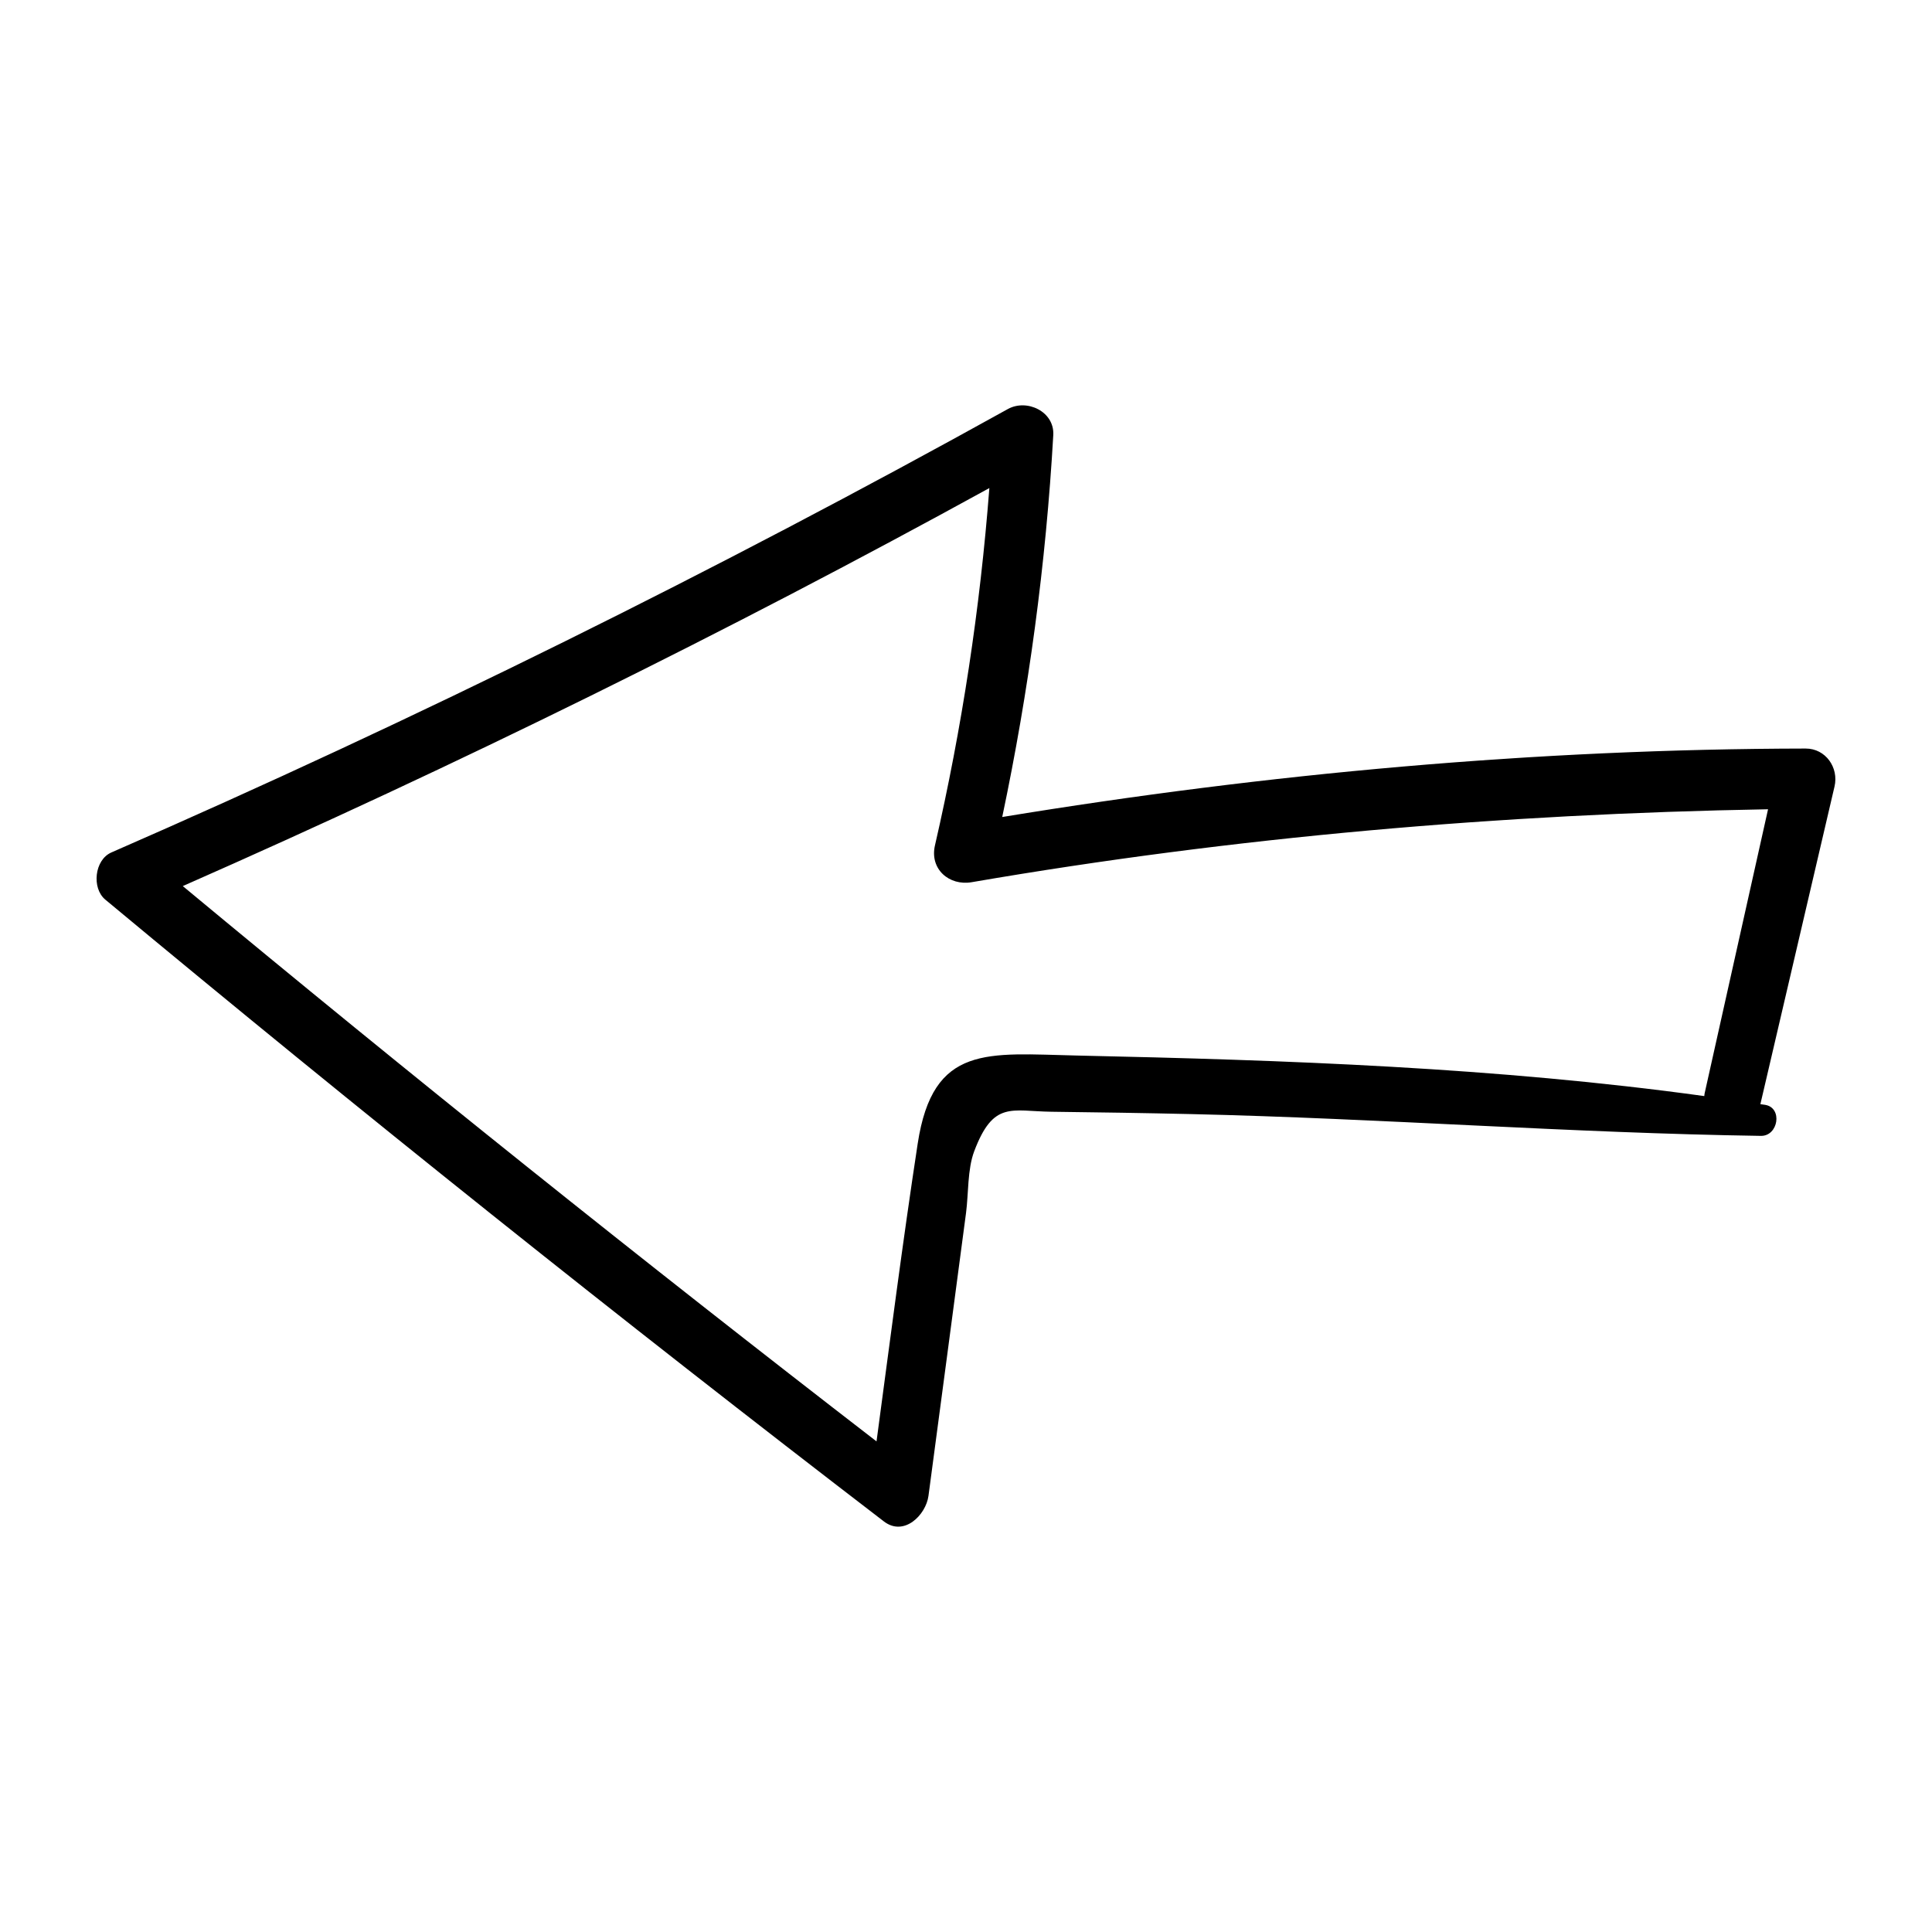
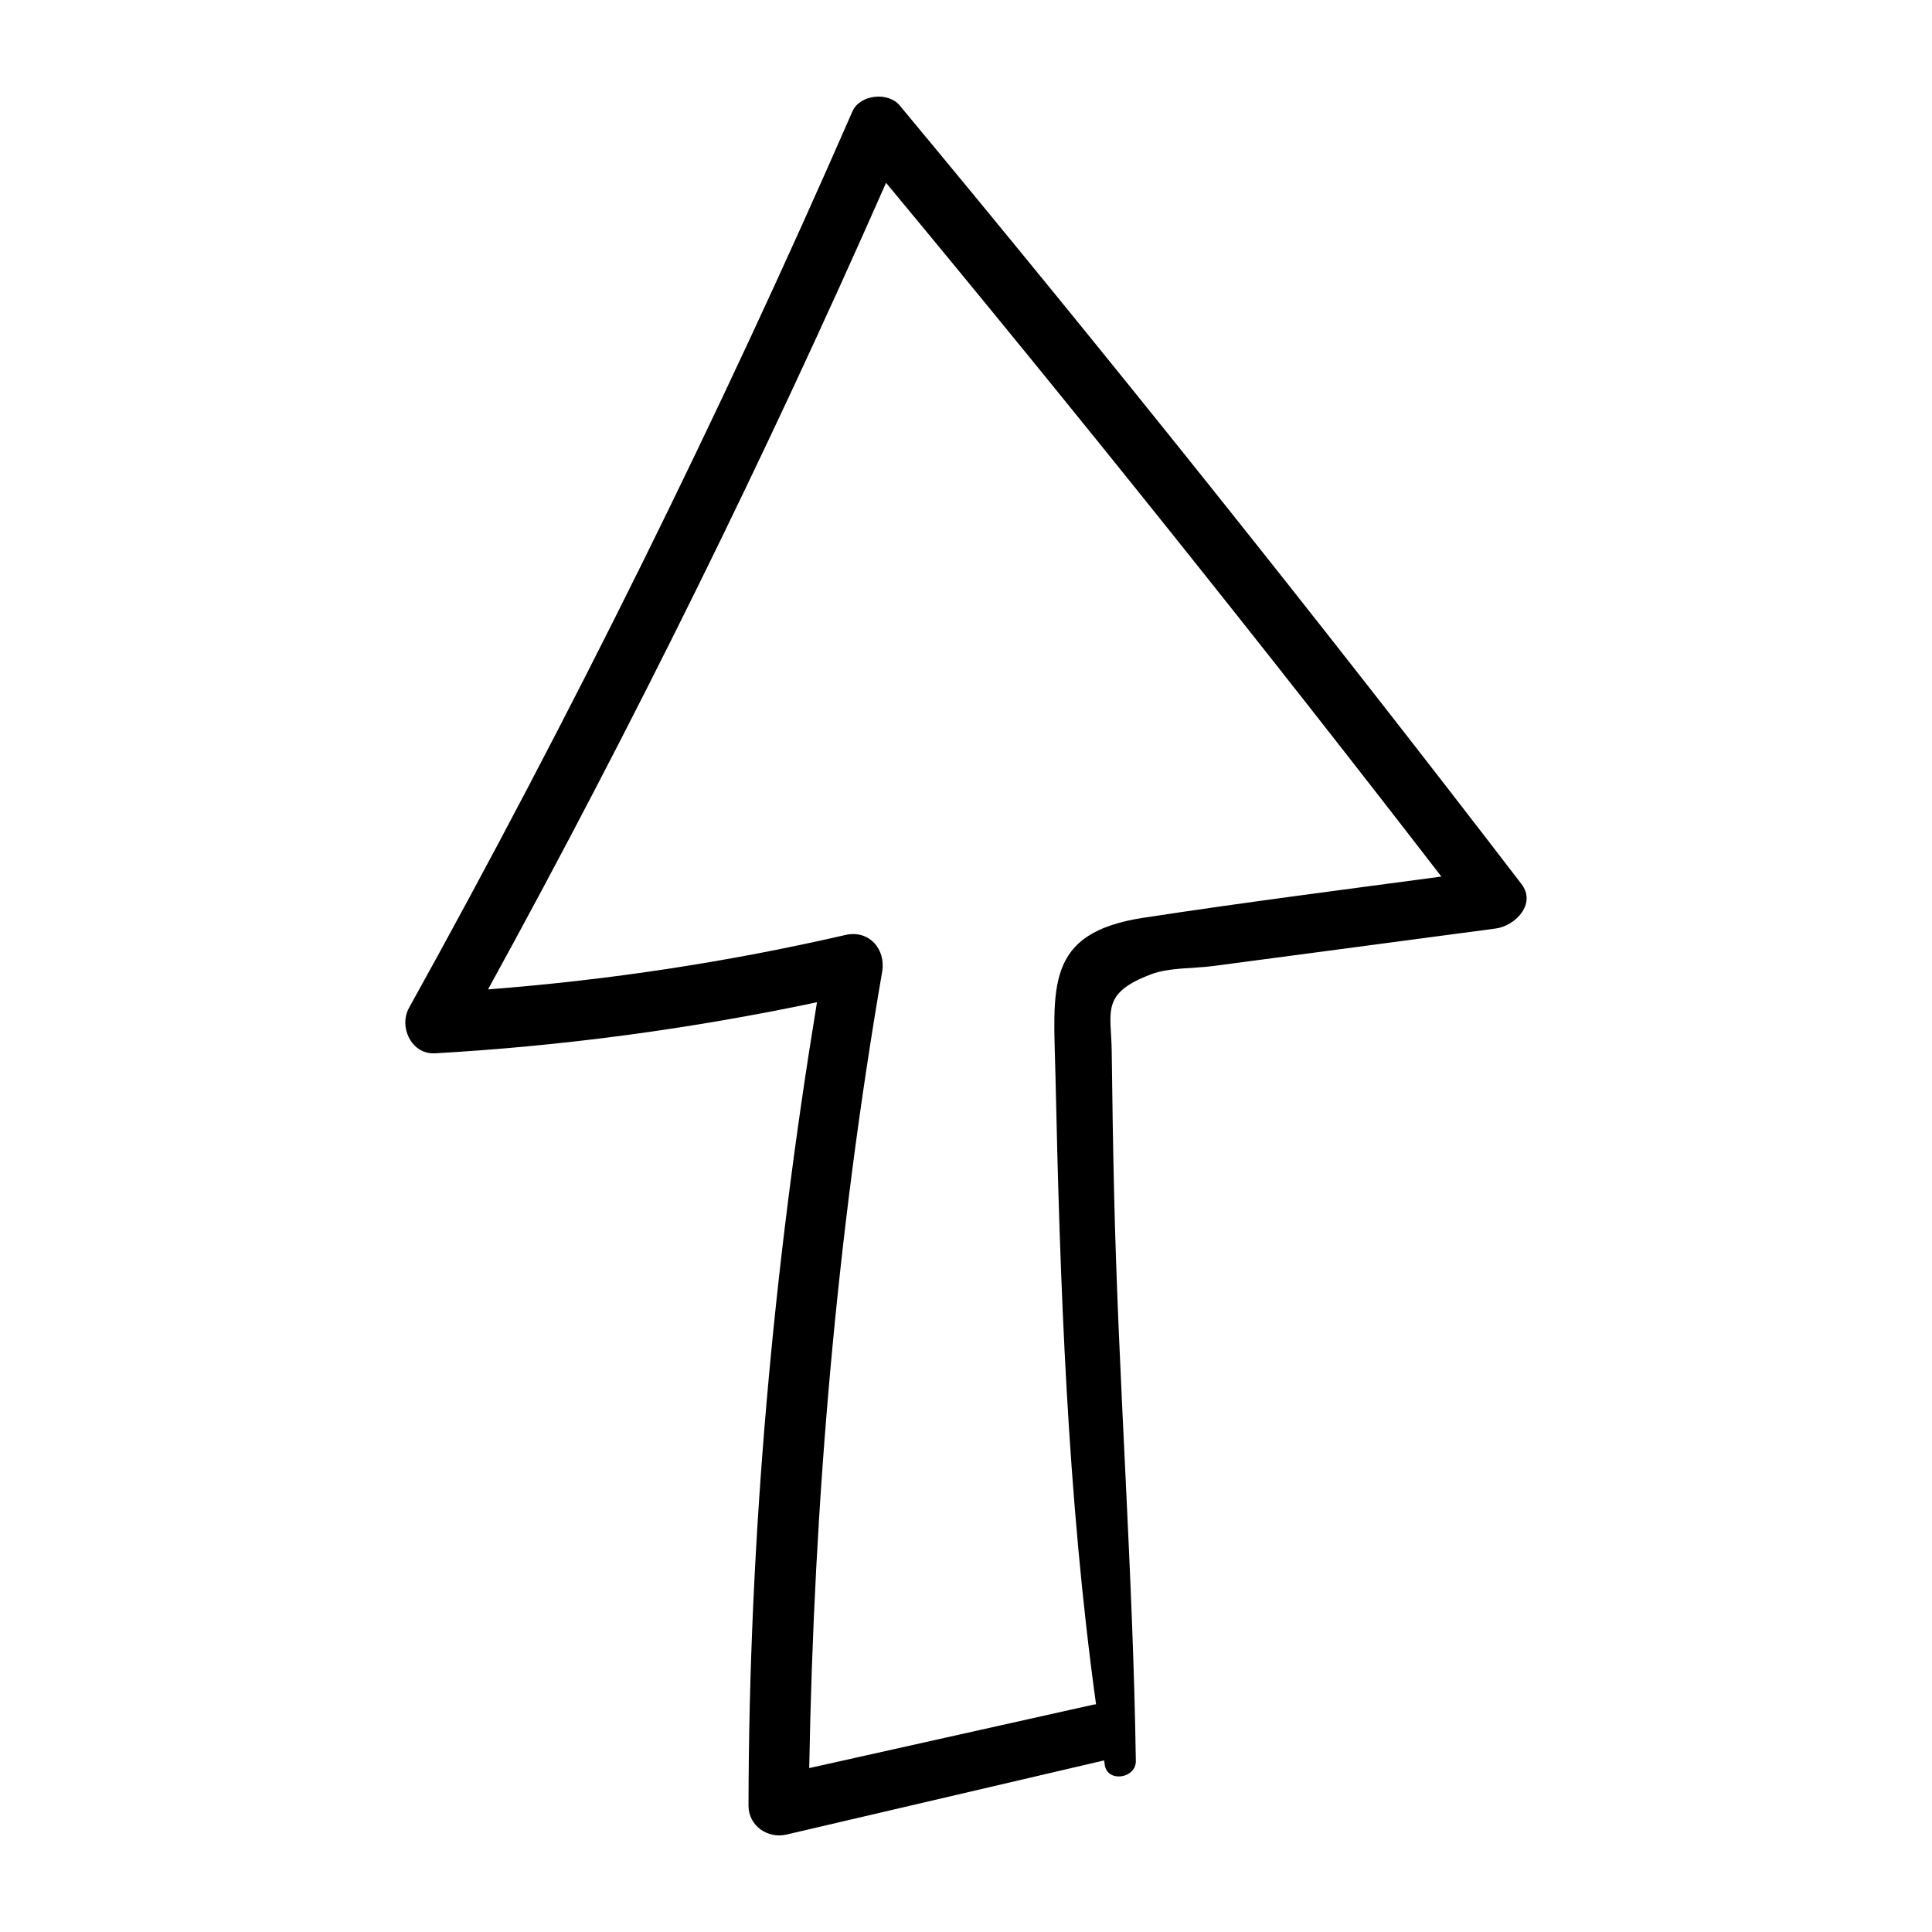
<svg xmlns="http://www.w3.org/2000/svg" width="1200pt" height="1200pt" version="1.1" viewBox="0 0 1200 1200" id="svg4">
  <defs id="defs8" />
-   <path d="M 69.166,529.48 C 259.106,446.585 444.766,354.57 625.986,254.07 c 11.809,-6.551 29.062,1.523 28.223,16.199 -4.559,79.934 -15.215,158.96 -31.703,237.19 164.93,-27.098 331.79,-42.238 499,-42.527 12.48,-0.023 20.676,11.879 17.953,23.566 -15.348,65.773 -30.684,131.55 -46.055,197.32 0.973,0.156 1.957,0.266 2.941,0.422 11.039,1.766 8.242,19.43 -2.606,19.273 -118.05,-1.766 -235.91,-10.836 -353.96,-13.535 -28.883,-0.66 -57.781,-1.105 -86.664,-1.453 -24.973,-0.301 -36.086,-7.031 -48.023,24.562 -4.223,11.172 -3.516,26.473 -5.062,38.219 -7.777,58.609 -15.504,117.21 -23.34,175.8 -1.586,11.832 -15.145,25.5 -27.684,15.887 -163.71,-125.58 -324.96,-254.29 -483.6,-386.22 -8.57,-7.117 -6.734,-24.711 3.766,-29.293 z M 544.426,895.27 c 8.27,-61.668 16.188,-123.45 25.57,-184.93 9.469,-62.004 43.465,-55.945 98.855,-54.73 129.7,2.82 260.94,7.391 389.72,25.188 0.07,-0.539 0.07,-1.055 0.191,-1.621 13.117,-58.848 26.27,-117.68 39.406,-176.53 -165.97,2.941 -330.9,17.125 -494.63,45.301 -14.004,2.41 -26.195,-8.148 -22.824,-22.824 16.836,-73.223 28.043,-147.19 33.793,-221.98 -163.3,89.734 -330.46,172.11 -500.98,247.22 141.58,117.52 285.21,232.52 430.89,344.91 z" id="path2" />
+   <path d="m 529.459,69.187 c -82.895,189.94 -174.91,375.6 -275.41,556.82 -6.551,11.809 1.523,29.062 16.199,28.223 79.934,-4.559 158.96,-15.215 237.19,-31.703 -27.098,164.93 -42.238,331.79 -42.527,499 -0.023,12.48 11.879,20.676 23.566,17.953 65.773,-15.348 131.55,-30.684 197.32,-46.055 0.156,0.973 0.266,1.957 0.422,2.941 1.766,11.039 19.43,8.242 19.273,-2.606 -1.766,-118.05 -10.836,-235.91 -13.535,-353.96 -0.66,-28.883 -1.105,-57.781 -1.453,-86.664 -0.301,-24.973 -7.031,-36.086 24.562,-48.023 11.172,-4.223 26.473,-3.516 38.219,-5.062 58.609,-7.777 117.21,-15.504 175.8,-23.34 11.832,-1.586 25.5,-15.145 15.887,-27.684 -125.58,-163.71 -254.29,-324.96 -386.22,-483.6 -7.117,-8.57 -24.711,-6.734 -29.293,3.766 z m 365.79,475.26 c -61.668,8.27 -123.45,16.188 -184.93,25.57 -62.004,9.469 -55.945,43.465 -54.73,98.855 2.82,129.7 7.391,260.94 25.188,389.72 -0.539,0.07 -1.055,0.07 -1.621,0.191 -58.848,13.117 -117.68,26.27 -176.53,39.406 2.941,-165.97 17.125,-330.9 45.301,-494.63 2.41,-14.004 -8.148,-26.195 -22.824,-22.824 -73.223,16.836 -147.19,28.043 -221.98,33.793 89.734,-163.3 172.11,-330.46 247.22,-500.98 117.52,141.58 232.52,285.21 344.91,430.89 z" id="path2" />
</svg>
